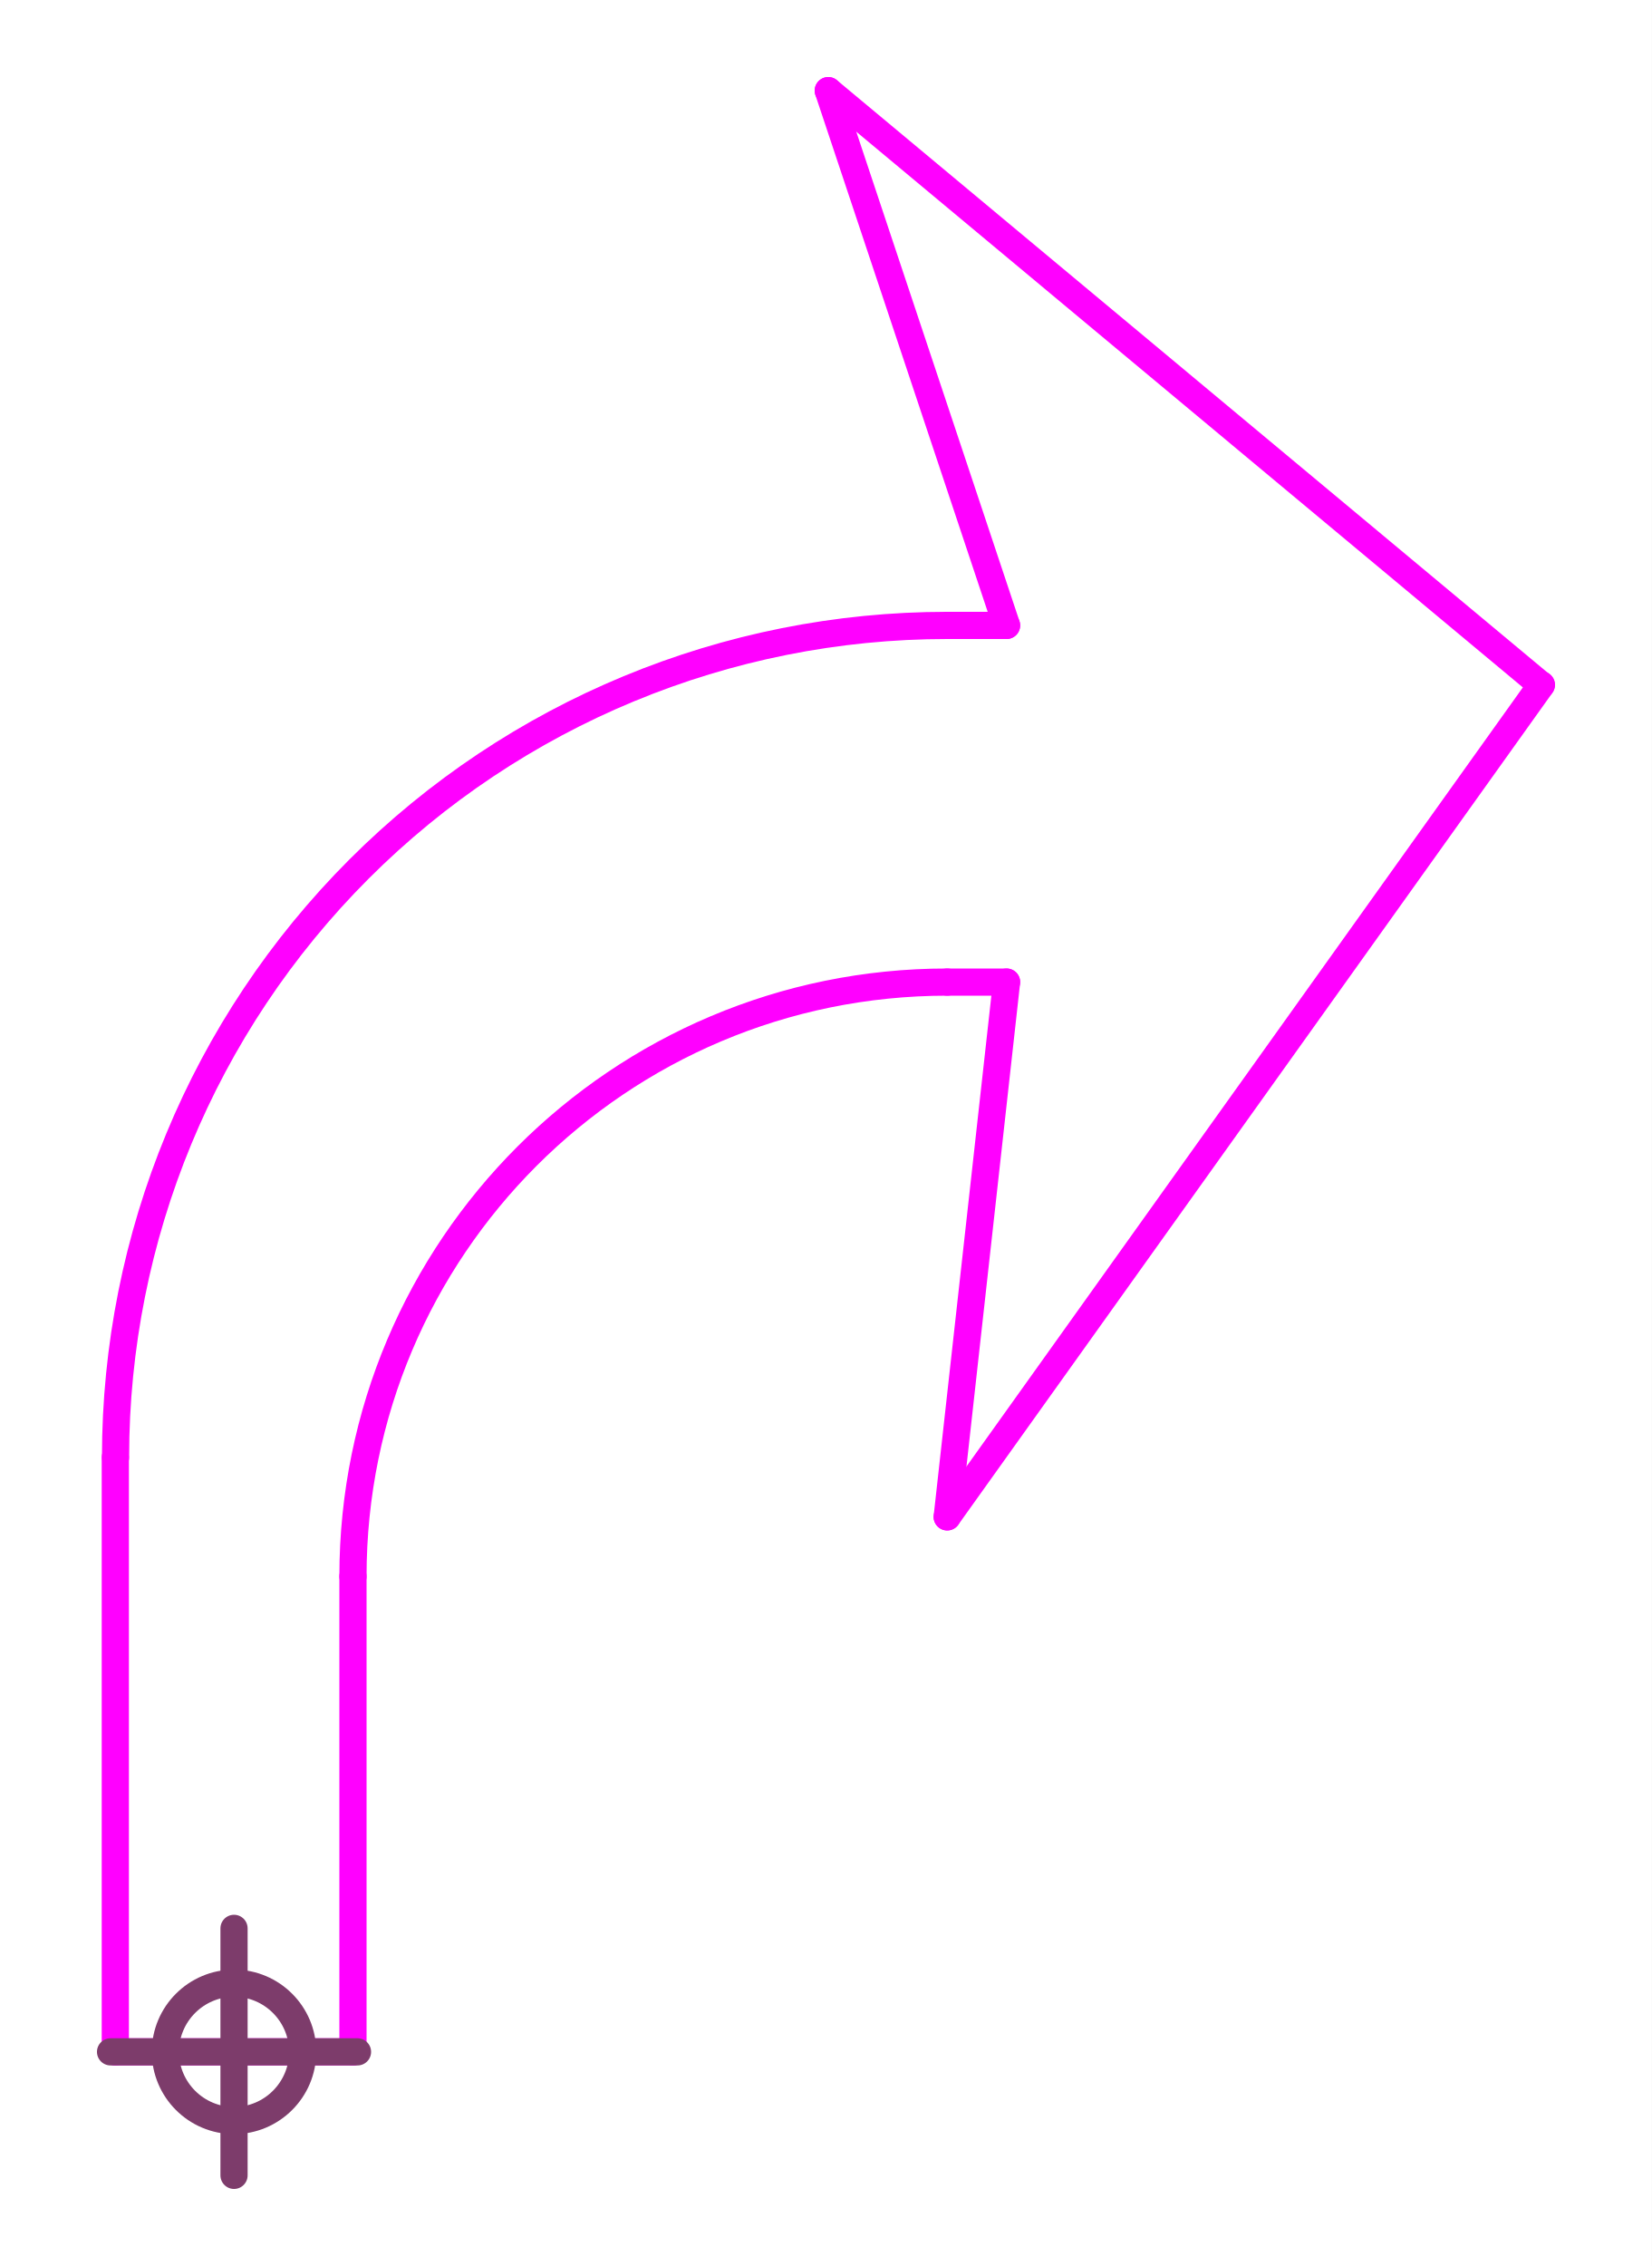
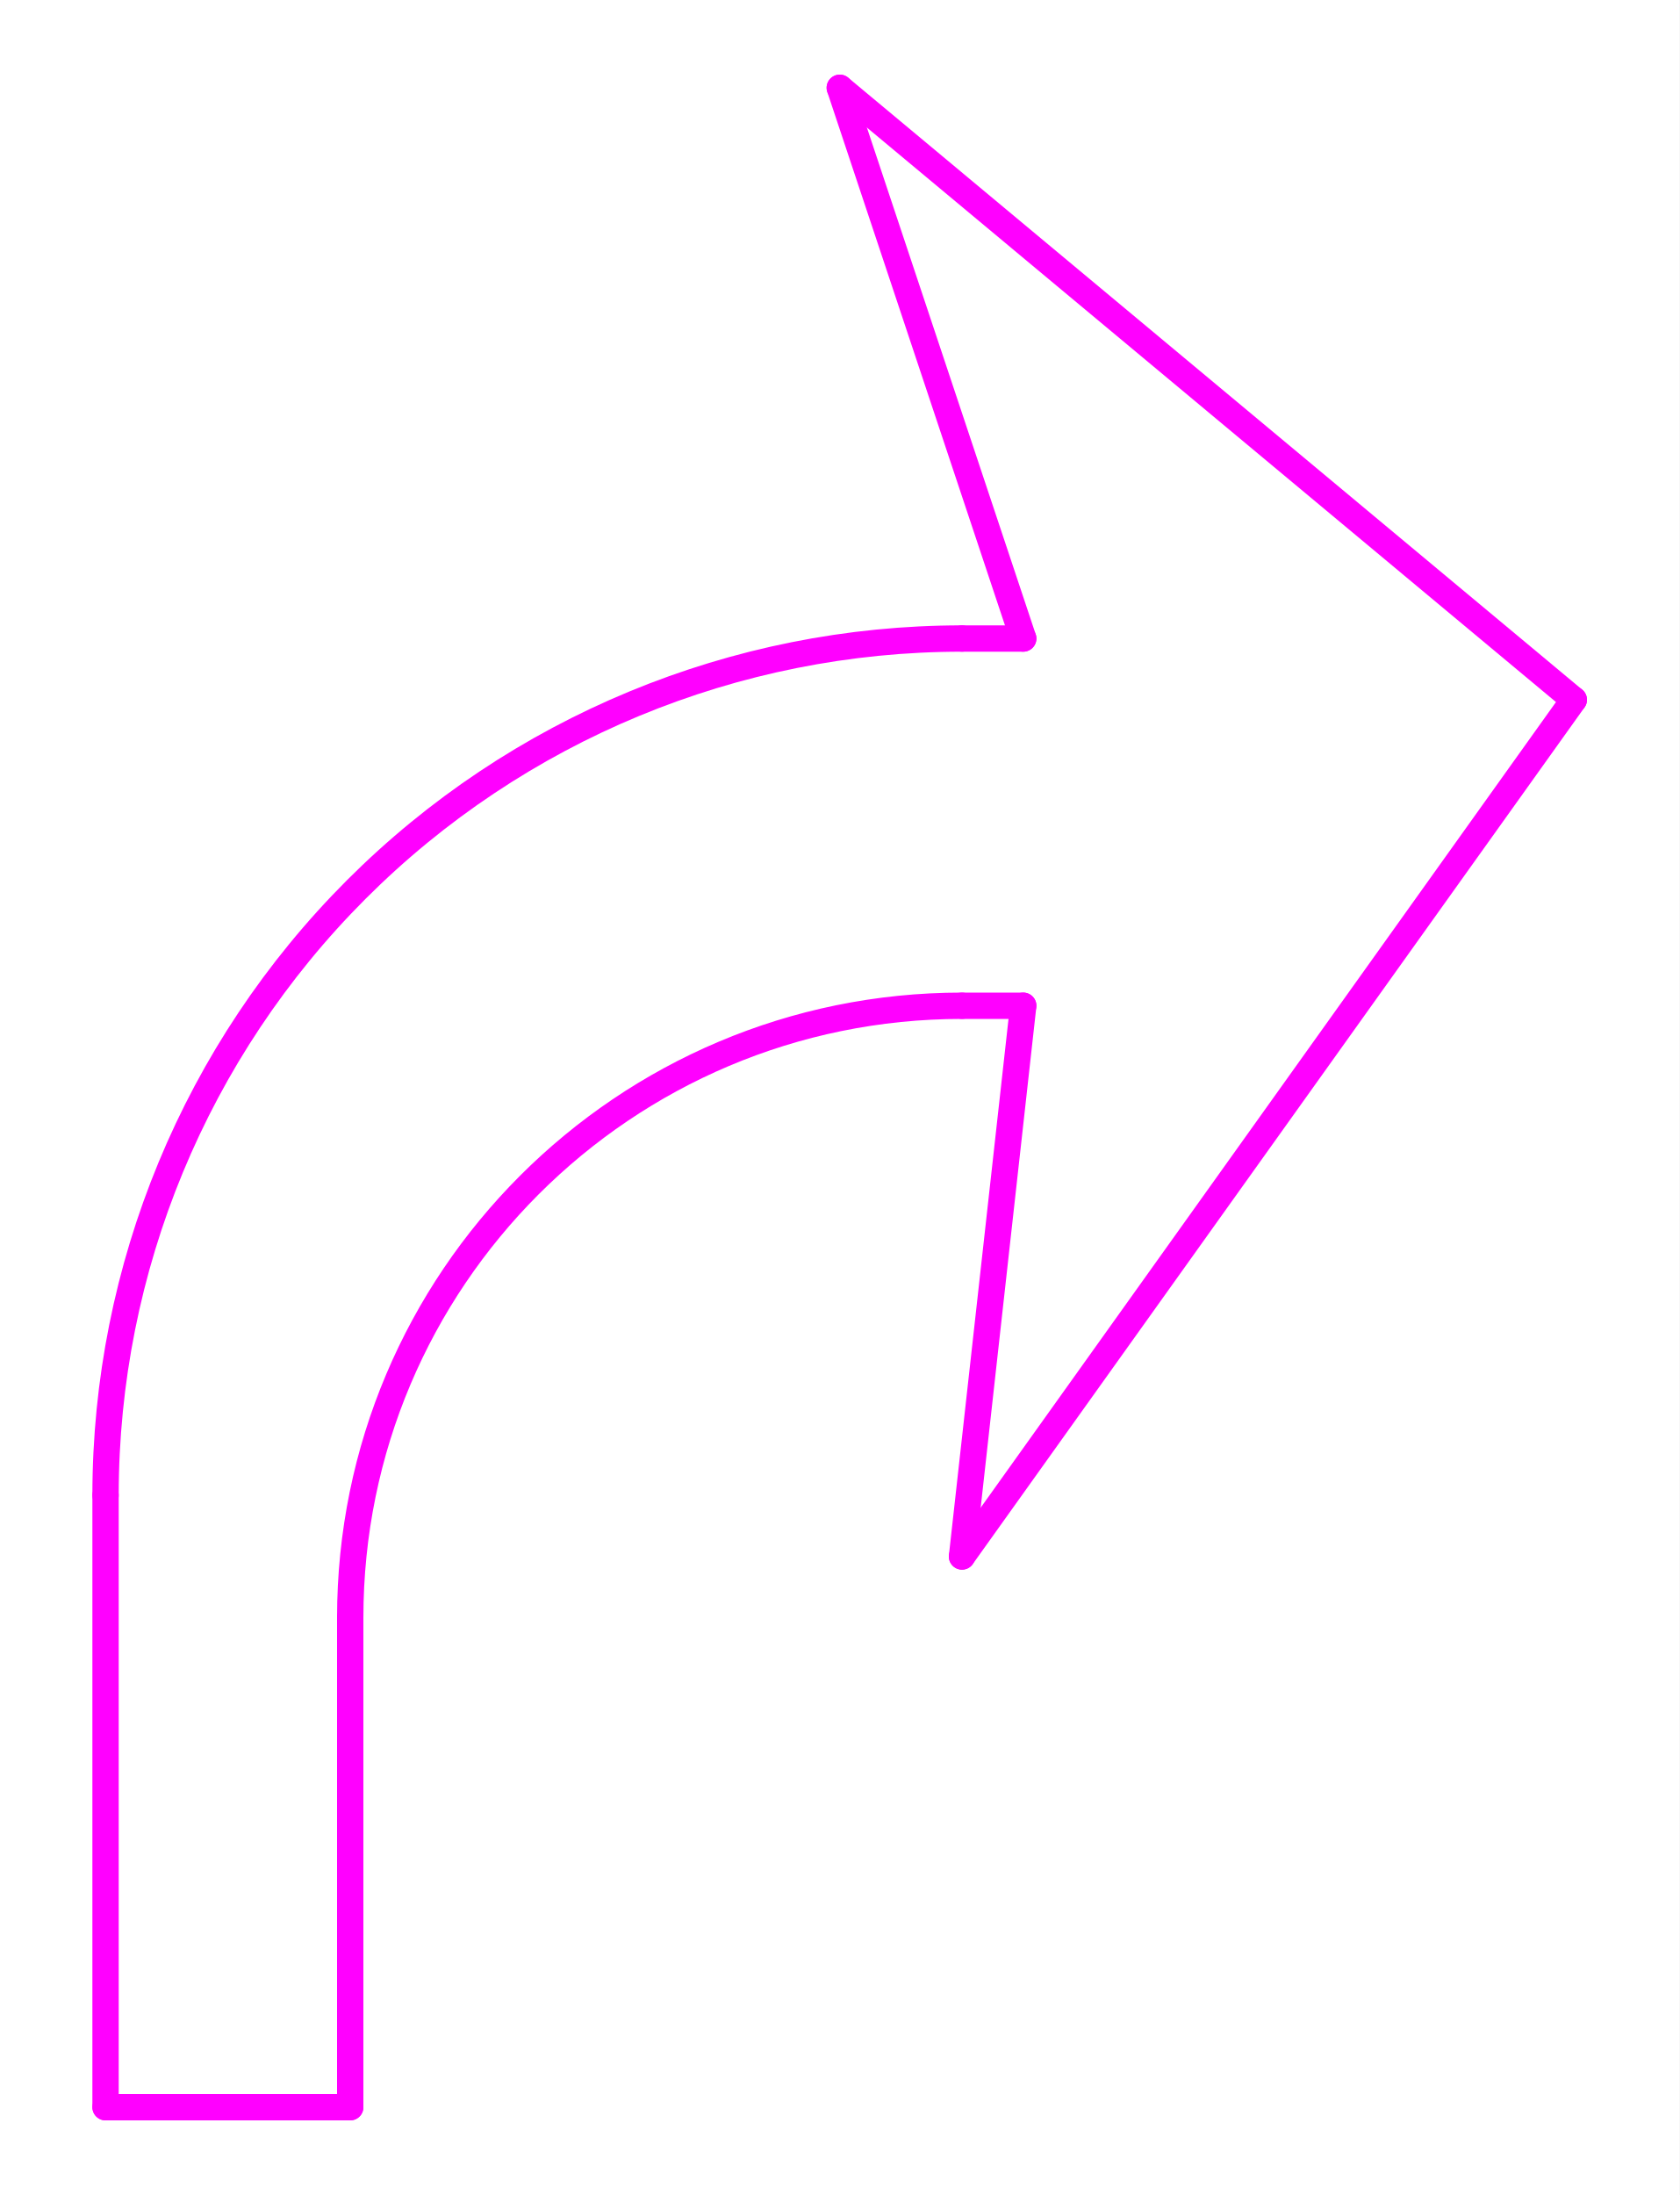
- <svg xmlns="http://www.w3.org/2000/svg" viewBox="0 0 7291 10000">
+ <svg xmlns="http://www.w3.org/2000/svg" viewBox="0 0 7654 10000">
  <defs>
    <style>.C1 {stroke: #ff00ff; stroke-width: 120; stroke-opacity: 1.000; fill: none; fill-opacity: 1.000;}</style>
-     <style>.C2 {stroke: #7d3c6b; stroke-width: 120; stroke-opacity: 1.000; fill: none; fill-opacity: 1.000;}</style>
  </defs>
-   <rect fill="#ffffff" x="0" y="0" width="7291" height="10000" fill-opacity="1.0" />
+   <rect fill="#ffffff" x="0" y="0" width="7654" height="10000" fill-opacity="1.0" />
  <g stroke-linecap="round" stroke-linejoin="round" fill-rule="evenodd">
-     <path d="M 4181 6694 l 2623 -3672" class="C1" />
-     <path d="M 4181 4334 l 262 0" class="C1" />
-     <path d="M 4443 2760 l -262 0" class="C1" />
-     <path d="M 3656 400 l 787 2360" class="C1" />
-     <path d="M 6803 3023 l -3147 -2623" class="C1" />
-     <path d="M 4181 6694 l 262 -2360" class="C1" />
-     <path d="M 4181 4334 c -1448 0 -2623 1174 -2623 2623" class="C1" />
-     <path d="M 1558 9055 l 0 -2098" class="C1" />
-     <path d="M 509 9055 l 0 -2623" class="C1" />
-     <path d="M 4181 2760 c -974 -0 -1908 387 -2596 1075 c -689 689 -1075 1622 -1075 2596" class="C1" />
-     <path d="M 509 9055 l 1049 0" class="C1" />
-     <path d="M 1336 9055 c 0 167 -136 303 -303 303 c -167 0 -303 -136 -303 -303 c 0 -167 136 -303 303 -303 c 167 0 303 136 303 303" class="C2" />
-     <path d="M 488 9055 l 1090 0" class="C2" />
-     <path d="M 1033 9600 l 0 -1090" class="C2" />
+     <path d="M 4384 7091 l 2788 -3903" class="C1" />
+     <path d="M 4384 4582 l 279 0" class="C1" />
+     <path d="M 4663 2909 l -279 0" class="C1" />
+     <path d="M 3827 400 l 836 2509" class="C1" />
+     <path d="M 7172 3188 l -3345 -2788" class="C1" />
+     <path d="M 4384 7091 l 279 -2509" class="C1" />
+     <path d="M 4384 4582 c -1540 0 -2788 1248 -2788 2788" class="C1" />
+     <path d="M 1596 9600 l 0 -2230" class="C1" />
+     <path d="M 481 9600 l 0 -2788" class="C1" />
+     <path d="M 4384 2909 c -1035 -0 -2028 411 -2760 1143 c -732 732 -1143 1725 -1143 2760" class="C1" />
+     <path d="M 481 9600 l 1115 0" class="C1" />
  </g>
</svg>
